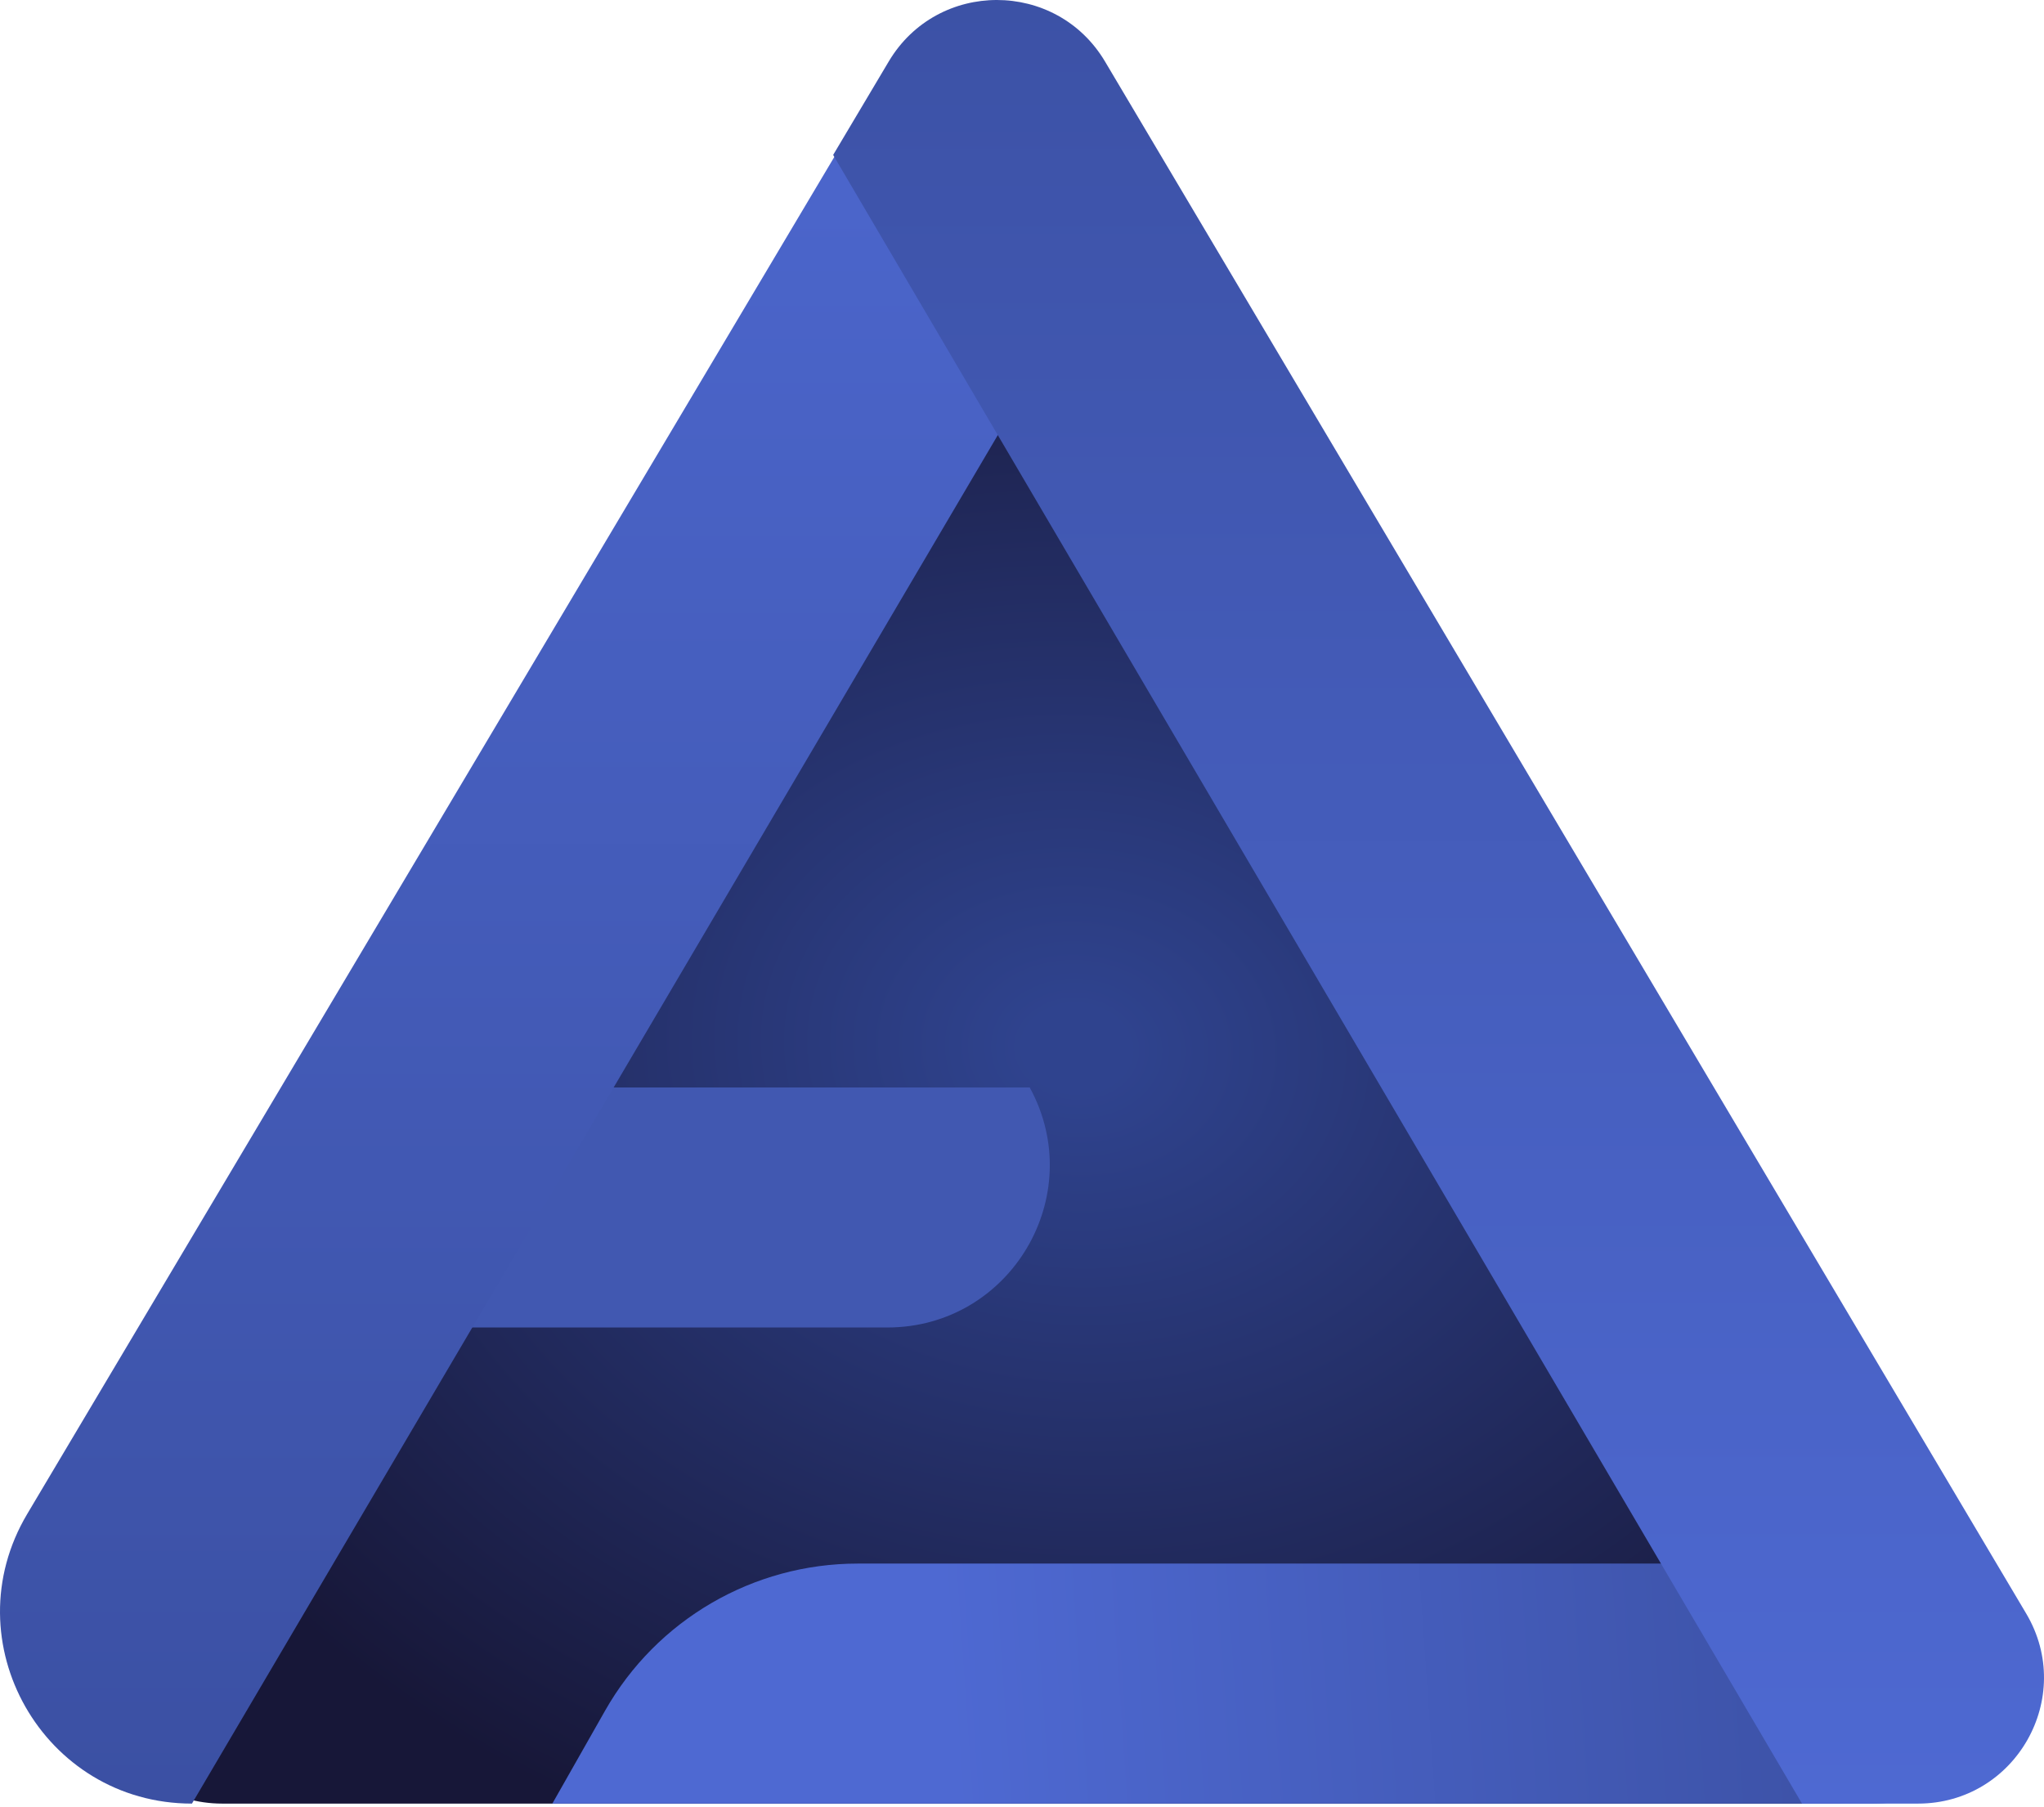
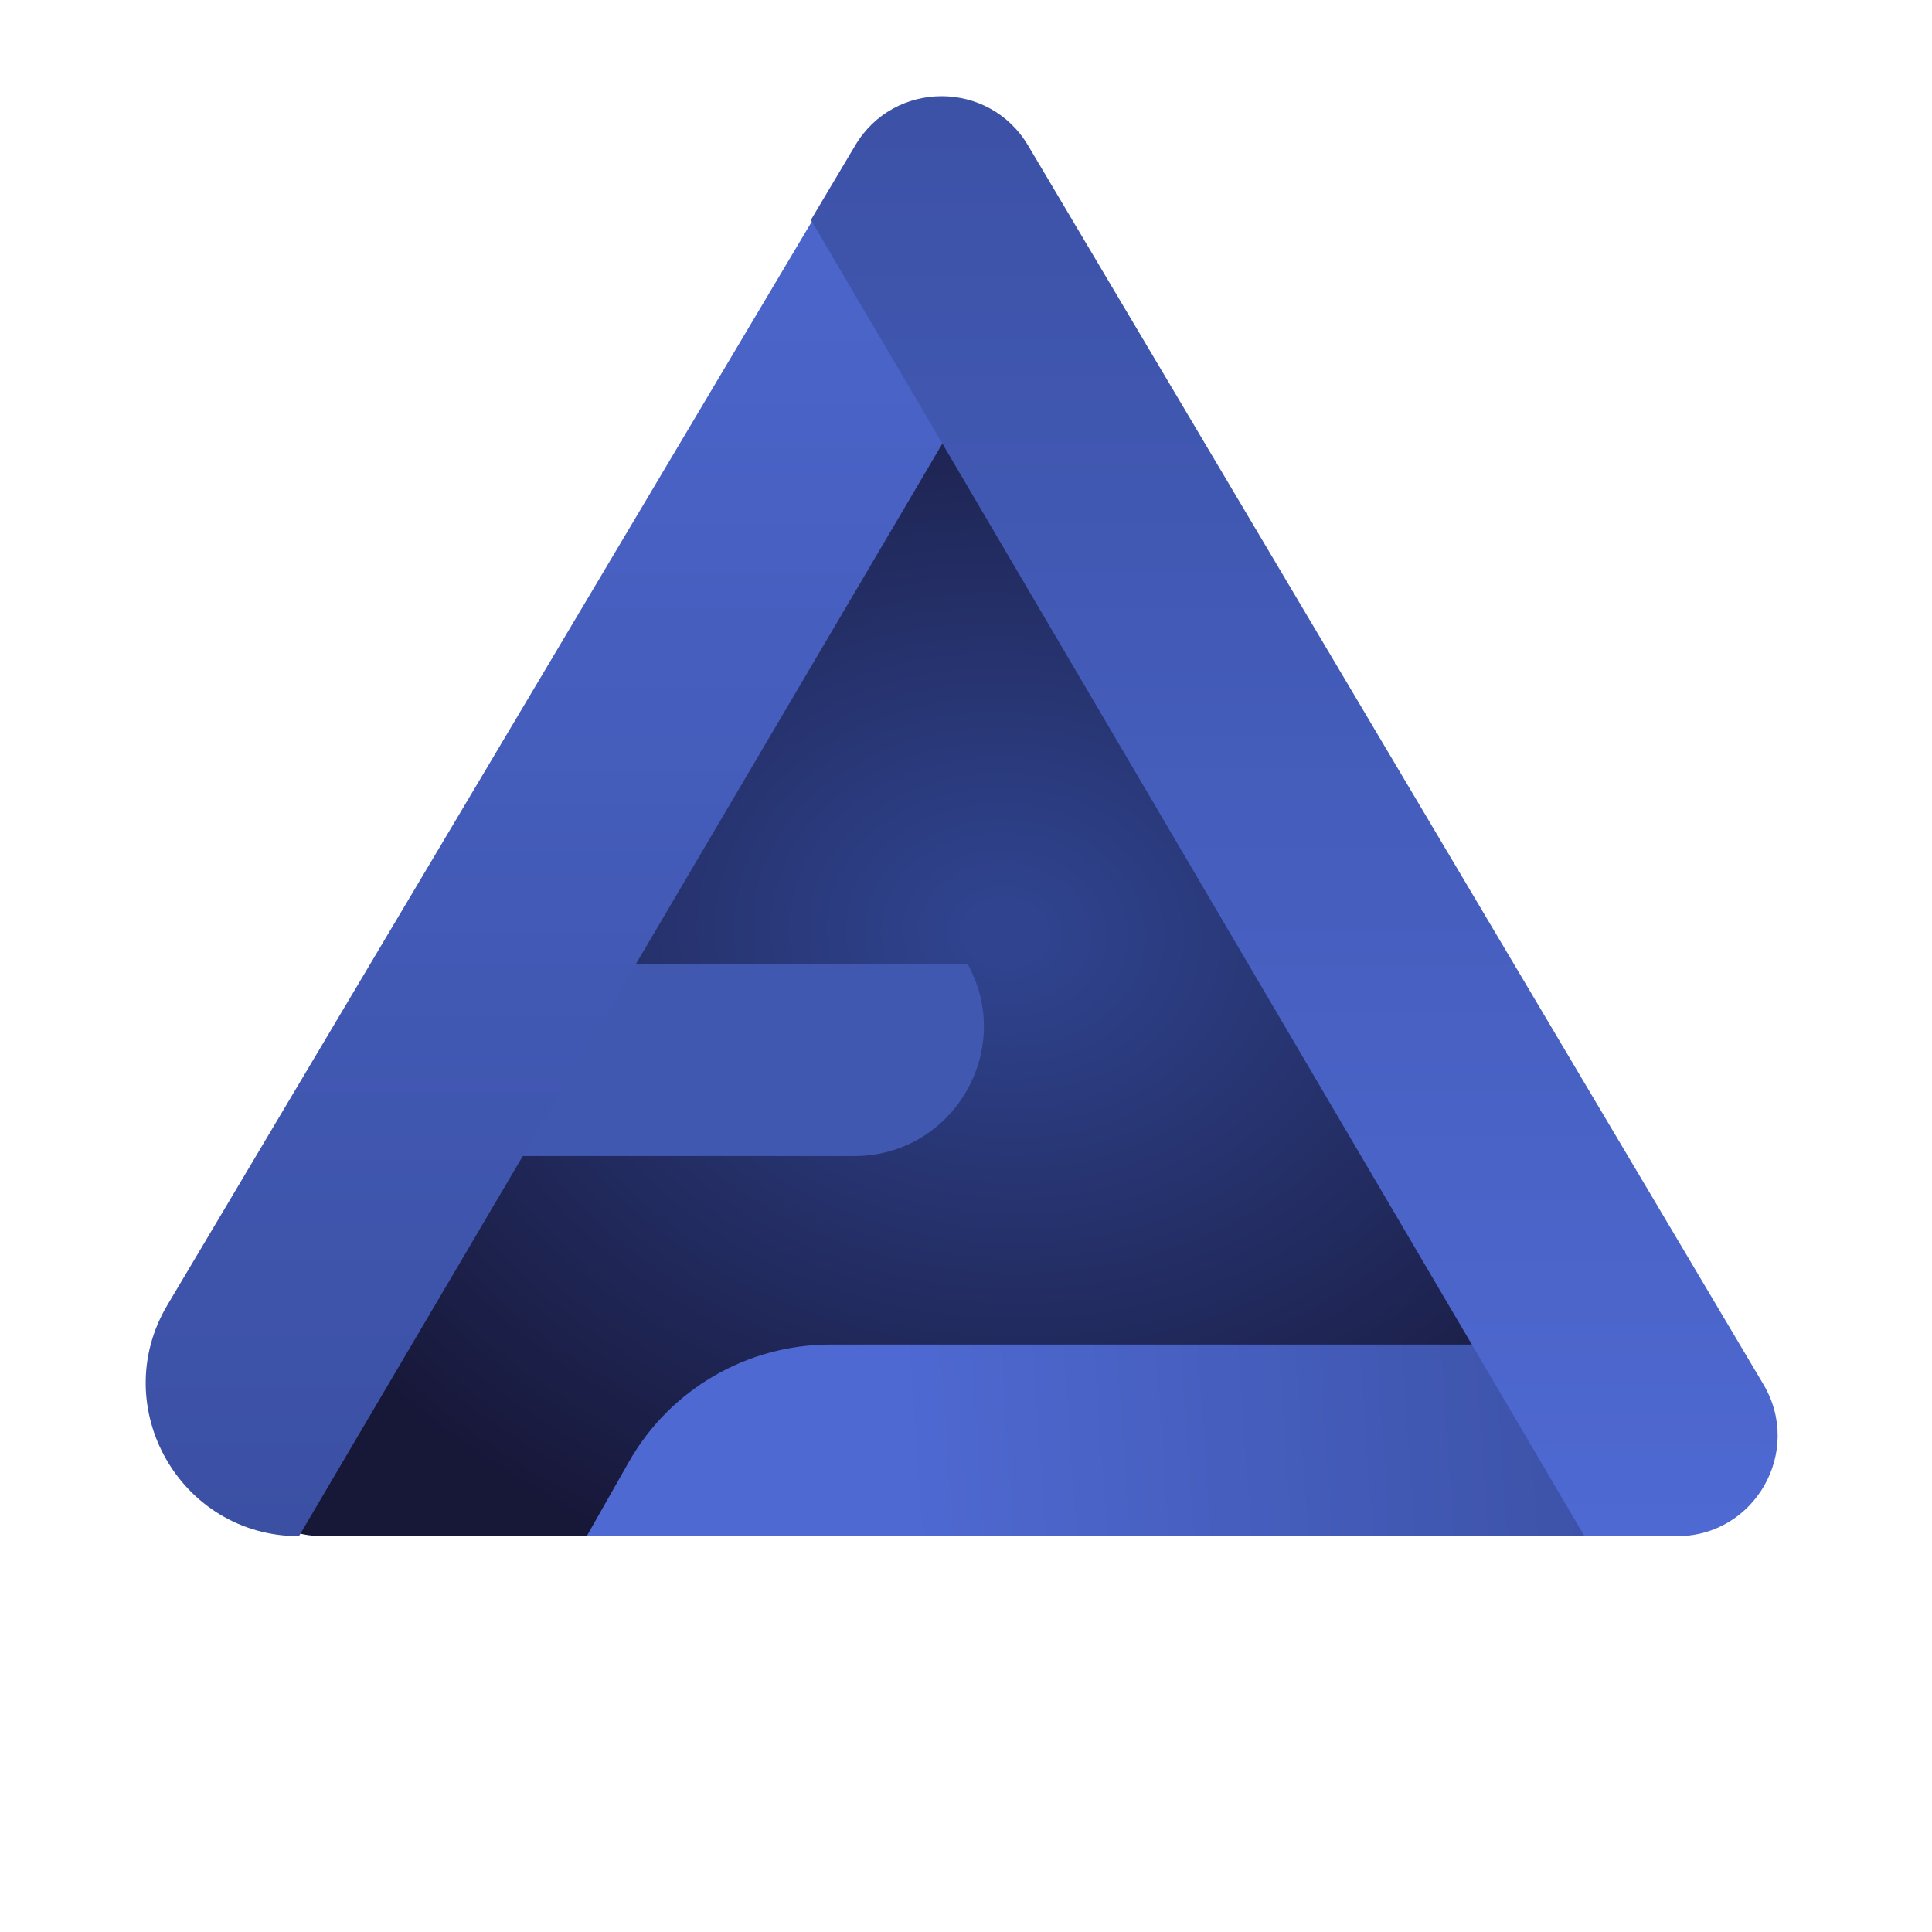
- <svg xmlns="http://www.w3.org/2000/svg" width="500" height="442" viewBox="0 0 500 442" fill="none">
-   <path d="M226.158 113.073C238.419 95.669 264.222 95.669 276.483 113.073L473.456 392.663C487.821 413.054 473.237 441.169 448.293 441.169H54.349C29.405 441.169 14.82 413.054 29.186 392.663L226.158 113.073Z" fill="url(#paint0_radial)" />
-   <path d="M148.024 418.423L135.112 441.169H458.357C481.555 441.169 496.416 416.479 485.554 395.98L478.391 382.459H209.795C184.234 382.459 160.644 396.193 148.024 418.423Z" fill="url(#paint1_linear)" />
-   <path d="M69.853 266H251.892C266.334 292.449 247.193 324.71 217.058 324.71H104.2L69.853 266Z" fill="#4158B1" />
-   <path d="M6.66 370.32L217.451 15.917C229.377 -4.133 258.402 -4.146 270.346 15.893L283.951 38.72L46.955 441.169C10.593 441.169 -11.927 401.571 6.66 370.32Z" fill="url(#paint2_linear)" />
-   <path d="M495.642 394.679L270.32 15.069C258.4 -5.013 229.336 -5.026 217.398 15.045L203.807 37.895L440.803 441.169H469.174C493.033 441.169 507.82 415.197 495.642 394.679Z" fill="url(#paint3_linear)" />
+ <svg xmlns="http://www.w3.org/2000/svg" width="500" height="500" viewBox="0 0 500 500" fill="none">
+   <path d="M228.745 120.414C239.102 105.713 260.898 105.713 271.255 120.414L437.64 356.587C449.775 373.812 437.455 397.561 416.385 397.561H83.615C62.545 397.561 50.225 373.812 62.36 356.587L228.745 120.414Z" fill="url(#paint0_radial)" />
+   <path d="M162.744 378.347L151.837 397.561H424.886C444.482 397.561 457.035 376.705 447.86 359.389L441.809 347.968H214.923C193.331 347.968 173.404 359.569 162.744 378.347Z" fill="url(#paint1_linear)" />
+   <path d="M96.712 249.594H250.483C262.682 271.935 246.513 299.187 221.058 299.187H125.725L96.712 249.594Z" fill="#4158B1" />
+   <path d="M43.332 337.714L221.39 38.345C231.464 21.409 255.982 21.398 266.071 38.325L277.563 57.607L77.369 397.561C46.655 397.561 27.631 364.112 43.332 337.714Z" fill="url(#paint2_linear)" />
+   <path d="M456.381 358.29L266.049 37.629C255.98 20.666 231.429 20.655 221.345 37.609L209.865 56.911L410.058 397.561H434.023C454.177 397.561 466.668 375.622 456.381 358.29Z" fill="url(#paint3_linear)" />
  <defs>
-     <radialGradient id="paint0_radial" cx="0" cy="0" r="1" gradientUnits="userSpaceOnUse" gradientTransform="translate(263.343 256.375) rotate(92.7026) scale(242.812 296.095)">
+     <radialGradient id="paint0_radial" cx="0" cy="0" r="1" gradientUnits="userSpaceOnUse" gradientTransform="translate(260.155 241.463) rotate(92.7026) scale(205.106 250.115)">
      <stop offset="0.042" stop-color="#2F438E" />
      <stop offset="0.875" stop-color="#171738" />
    </radialGradient>
-     <linearGradient id="paint1_linear" x1="231.284" y1="411.333" x2="465.659" y2="395.012" gradientUnits="userSpaceOnUse">
+     <linearGradient id="paint1_linear" x1="233.075" y1="372.358" x2="431.054" y2="358.572" gradientUnits="userSpaceOnUse">
      <stop stop-color="#4E69D2" />
      <stop offset="1" stop-color="#3B50A3" />
    </linearGradient>
-     <linearGradient id="paint2_linear" x1="124.236" y1="-28.515" x2="124.236" y2="441.169" gradientUnits="userSpaceOnUse">
+     <linearGradient id="paint2_linear" x1="142.65" y1="0.813" x2="142.65" y2="397.561" gradientUnits="userSpaceOnUse">
      <stop stop-color="#4E69D2" />
      <stop offset="1" stop-color="#3B50A3" />
    </linearGradient>
-     <linearGradient id="paint3_linear" x1="363.521" y1="-29.477" x2="363.521" y2="441.169" gradientUnits="userSpaceOnUse">
+     <linearGradient id="paint3_linear" x1="344.777" y1="0" x2="344.777" y2="397.561" gradientUnits="userSpaceOnUse">
      <stop stop-color="#3B50A3" />
      <stop offset="1" stop-color="#4E69D2" />
    </linearGradient>
  </defs>
</svg>
